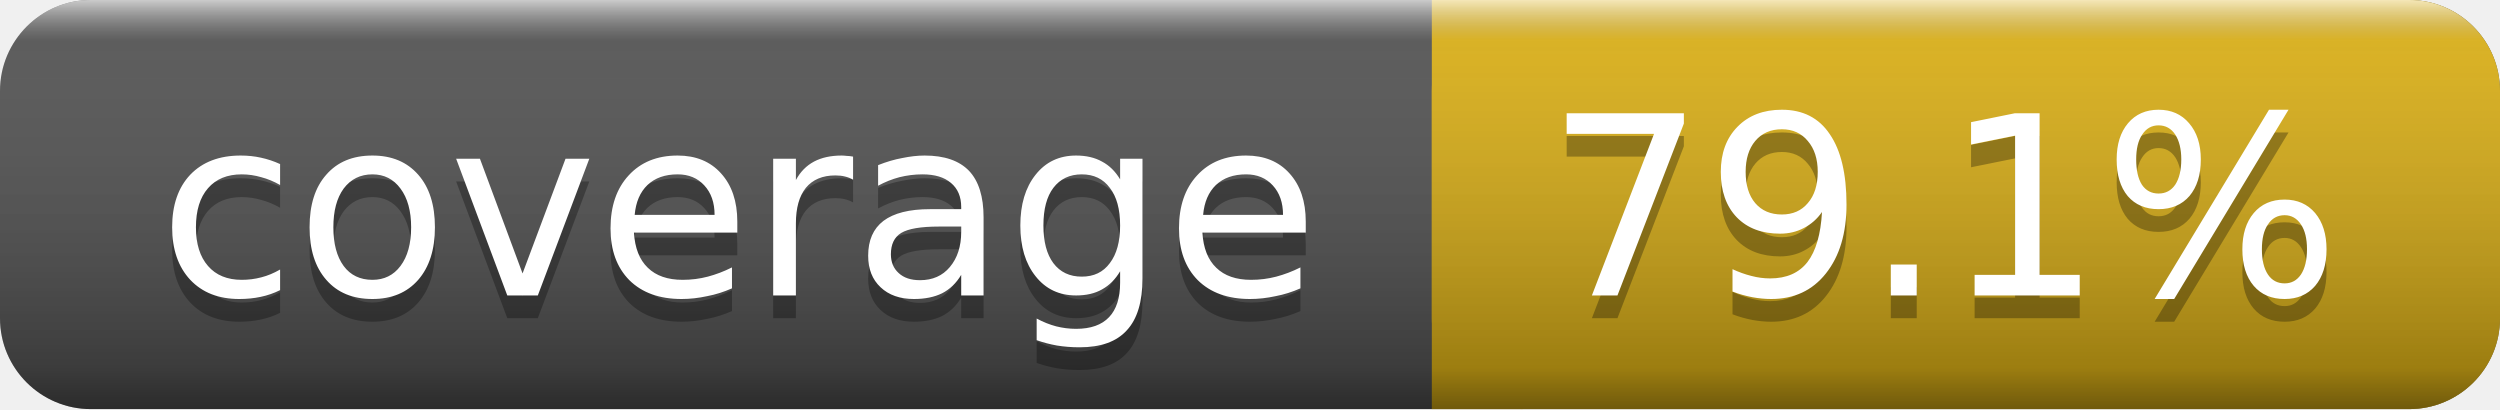
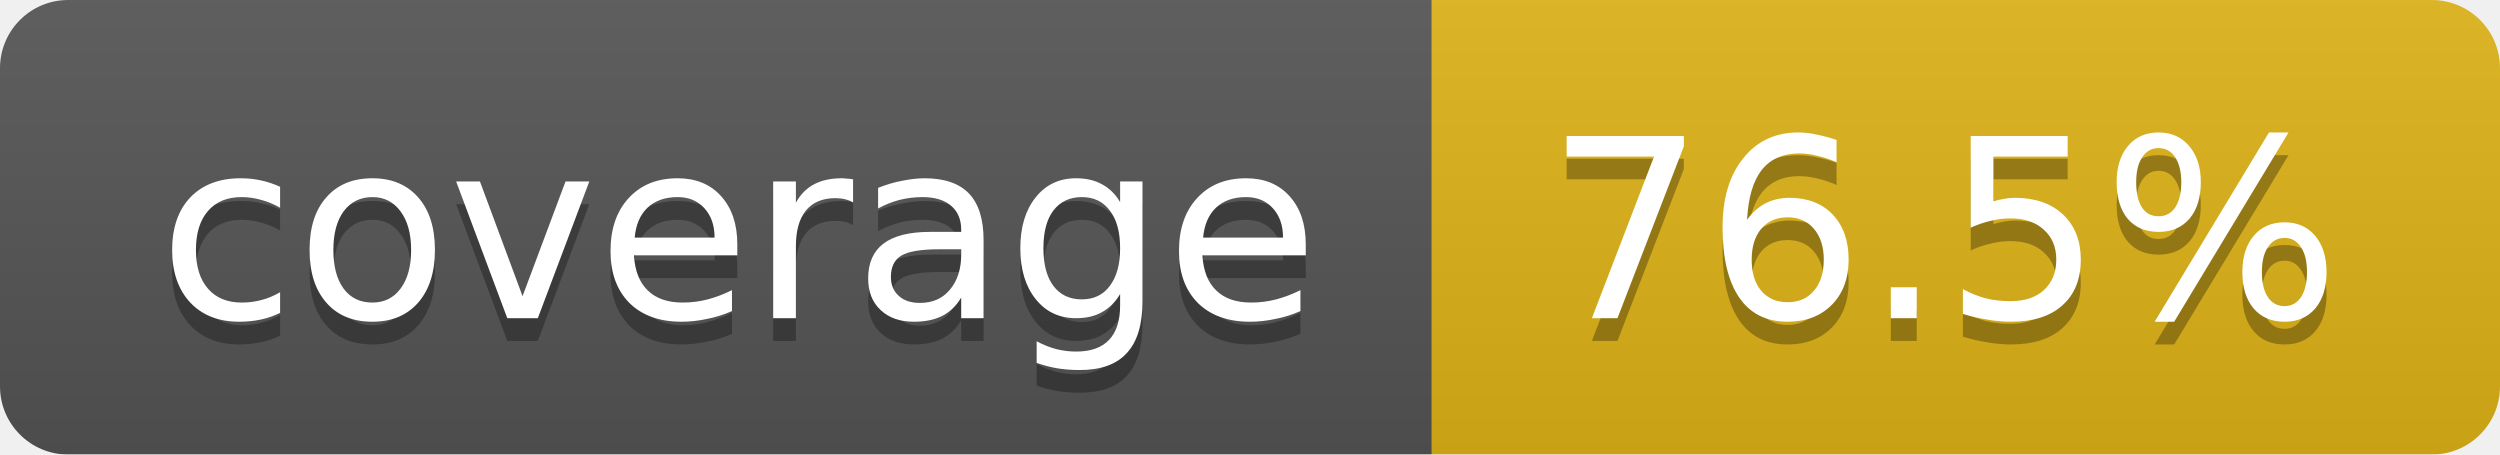
- <svg xmlns="http://www.w3.org/2000/svg" width="110" height="18">
-   <linearGradient id="a" x2="0" y2="100%">
-     <stop offset="0" stop-color="#fff" stop-opacity=".7" />
-     <stop offset=".1" stop-color="#aaa" stop-opacity=".1" />
-     <stop offset=".9" stop-opacity=".3" />
-     <stop offset="1" stop-opacity=".5" />
+ <svg xmlns="http://www.w3.org/2000/svg" width="110" height="20">
+   <linearGradient id="b" x2="0" y2="100%">
+     <stop offset="0" stop-color="#bbb" stop-opacity=".1" />
+     <stop offset="1" stop-opacity=".1" />
  </linearGradient>
-   <rect rx="4" width="110" height="18" fill="#555" />
-   <rect rx="4" x="63" width="47" height="18" fill="#dfb317" />
-   <path fill="#dfb317" d="M63 0h4v18h-4z" />
-   <rect rx="4" width="110" height="18" fill="url(#a)" />
+   <mask id="a">
+     <rect width="110" height="20" rx="3" fill="#fff" />
+   </mask>
+   <g mask="url(#a)">
+     <path fill="#555" d="M0 0h63v20H0z" />
+     <path fill="#dfb317" d="M63 0h47v20H63z" />
+     <path fill="url(#b)" d="M0 0h110v20H0z" />
+   </g>
  <g fill="#fff" text-anchor="middle" font-family="DejaVu Sans,Verdana,Geneva,sans-serif" font-size="11">
-     <text x="32.5" y="14" fill="#010101" fill-opacity=".3">coverage</text>
-     <text x="32.5" y="13">coverage</text>
-     <text x="85.5" y="14" fill="#010101" fill-opacity=".3">79.1%</text>
-     <text x="85.5" y="13">79.1%</text>
+     <text x="32.5" y="15" fill="#010101" fill-opacity=".3">coverage</text>
+     <text x="32.5" y="14">coverage</text>
+     <text x="85.5" y="15" fill="#010101" fill-opacity=".3">76.5%</text>
+     <text x="85.5" y="14">76.5%</text>
  </g>
</svg>
